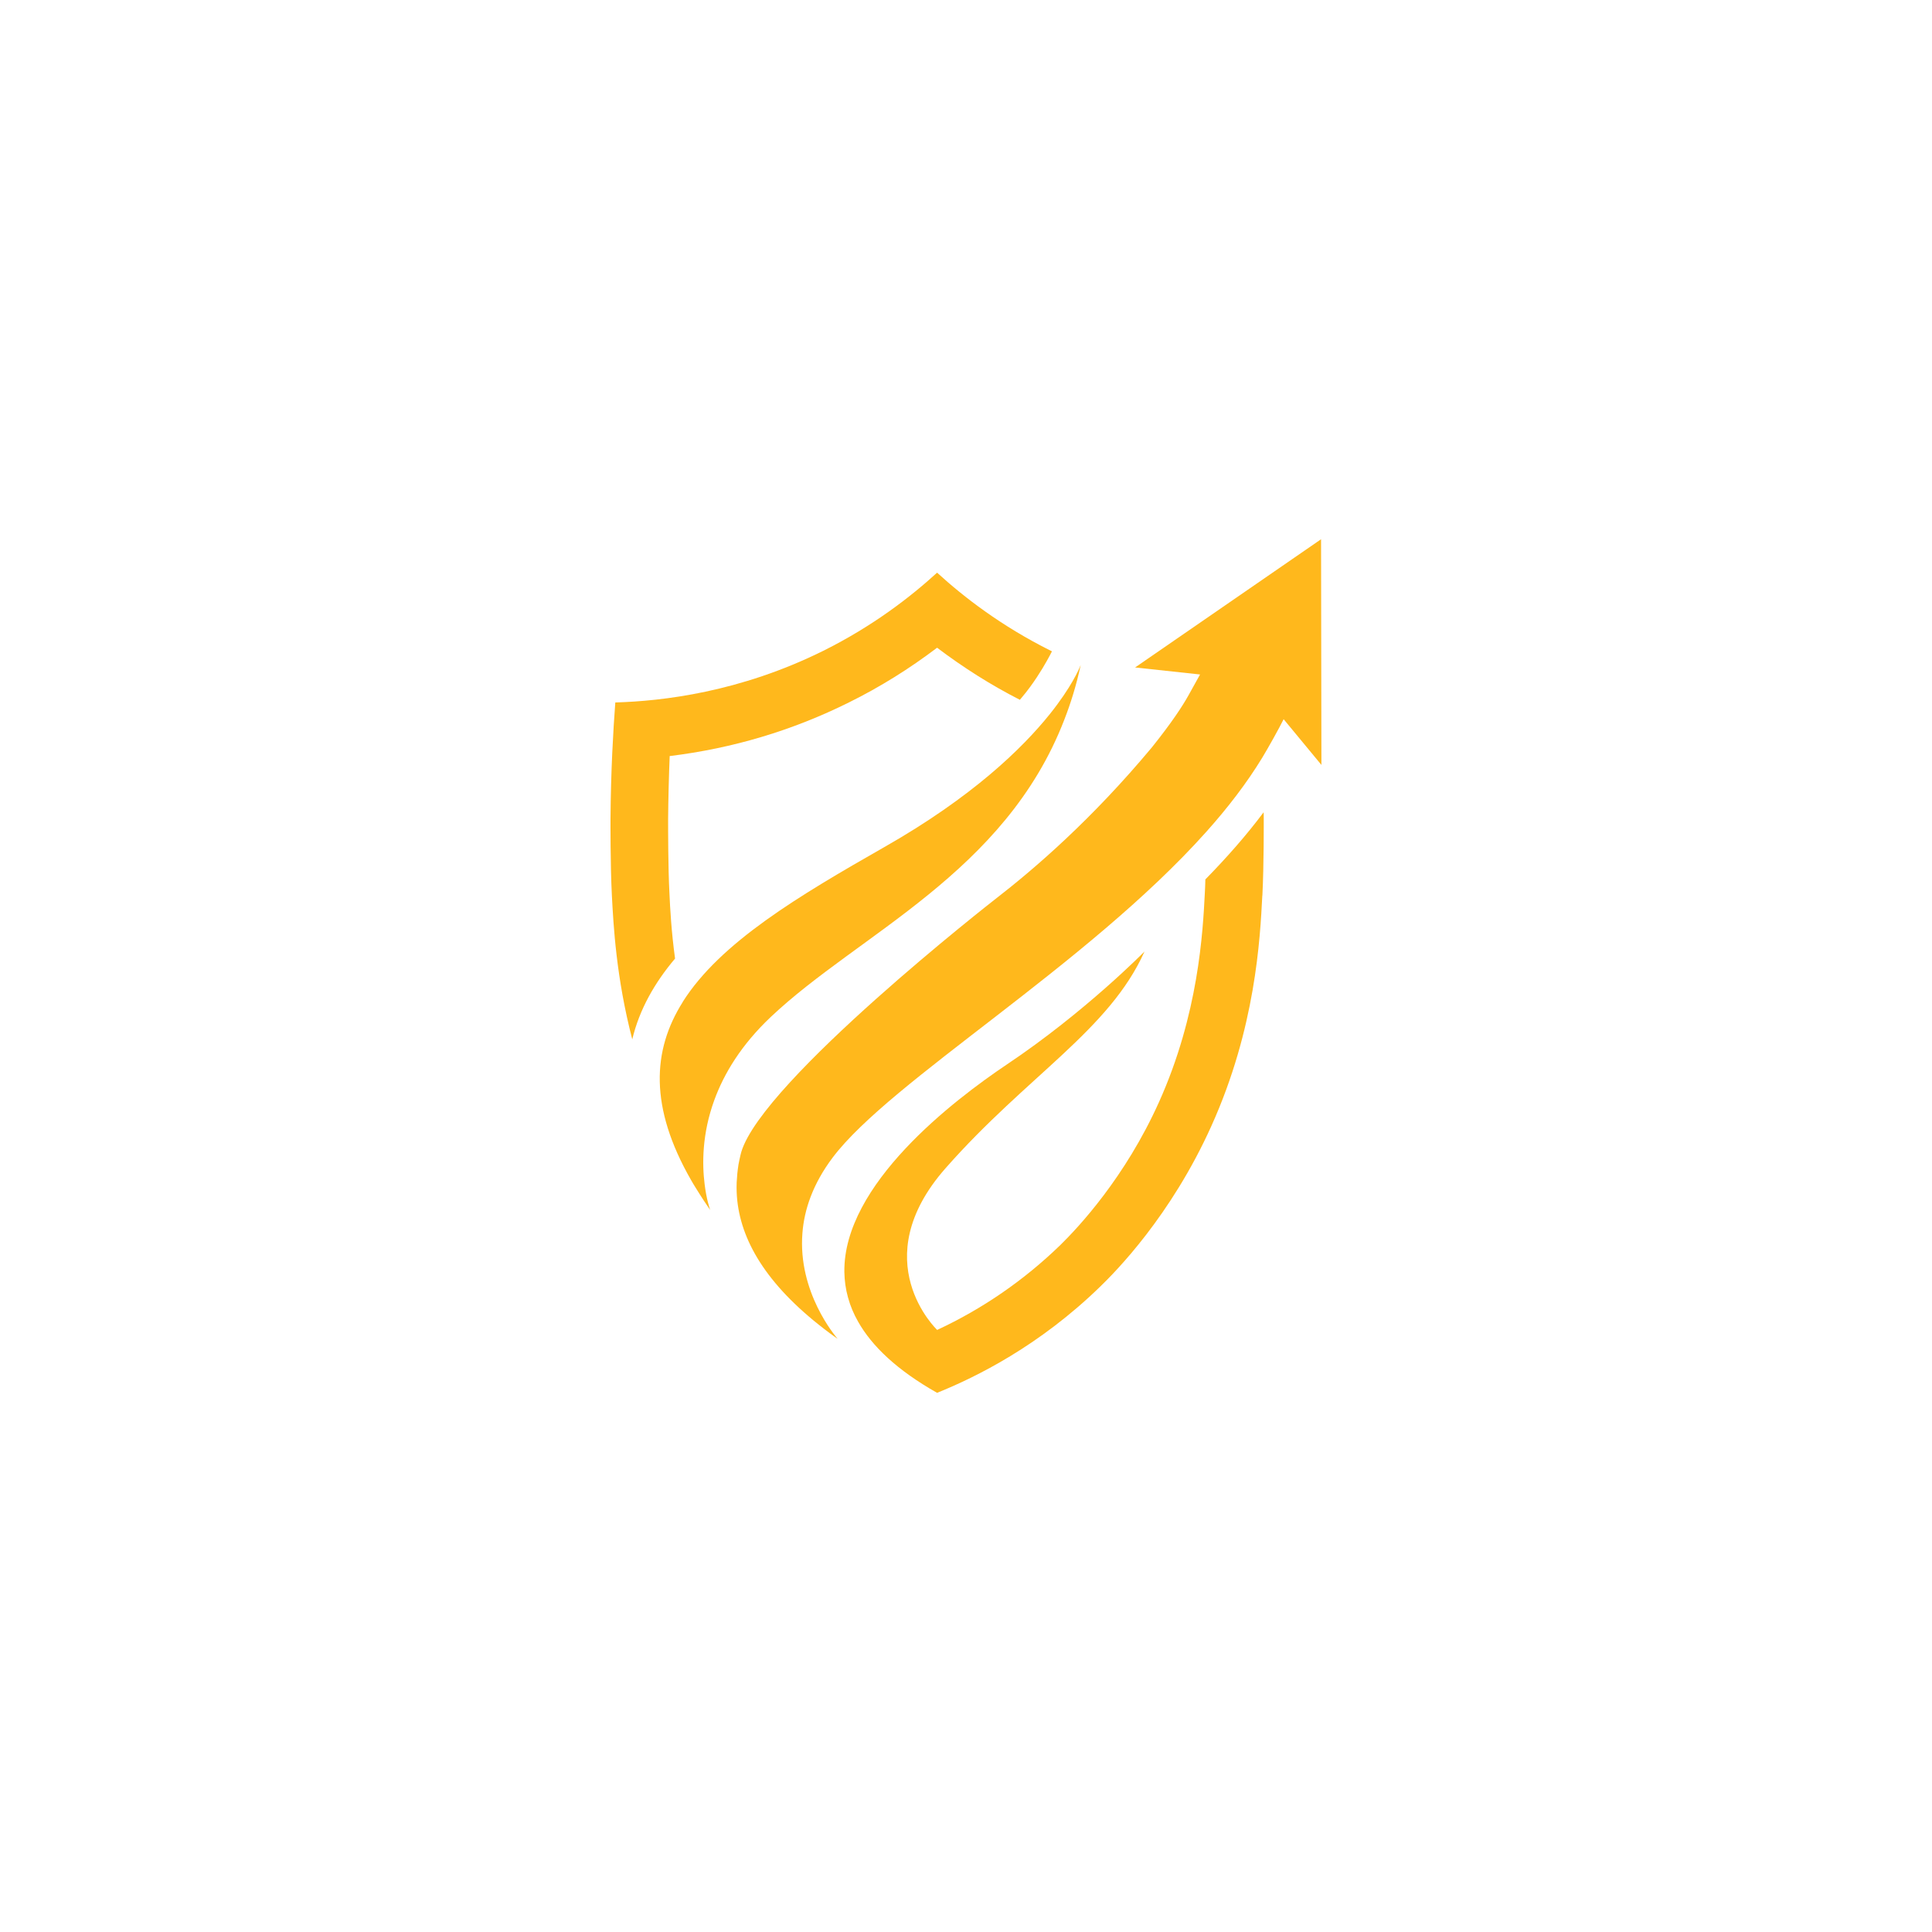
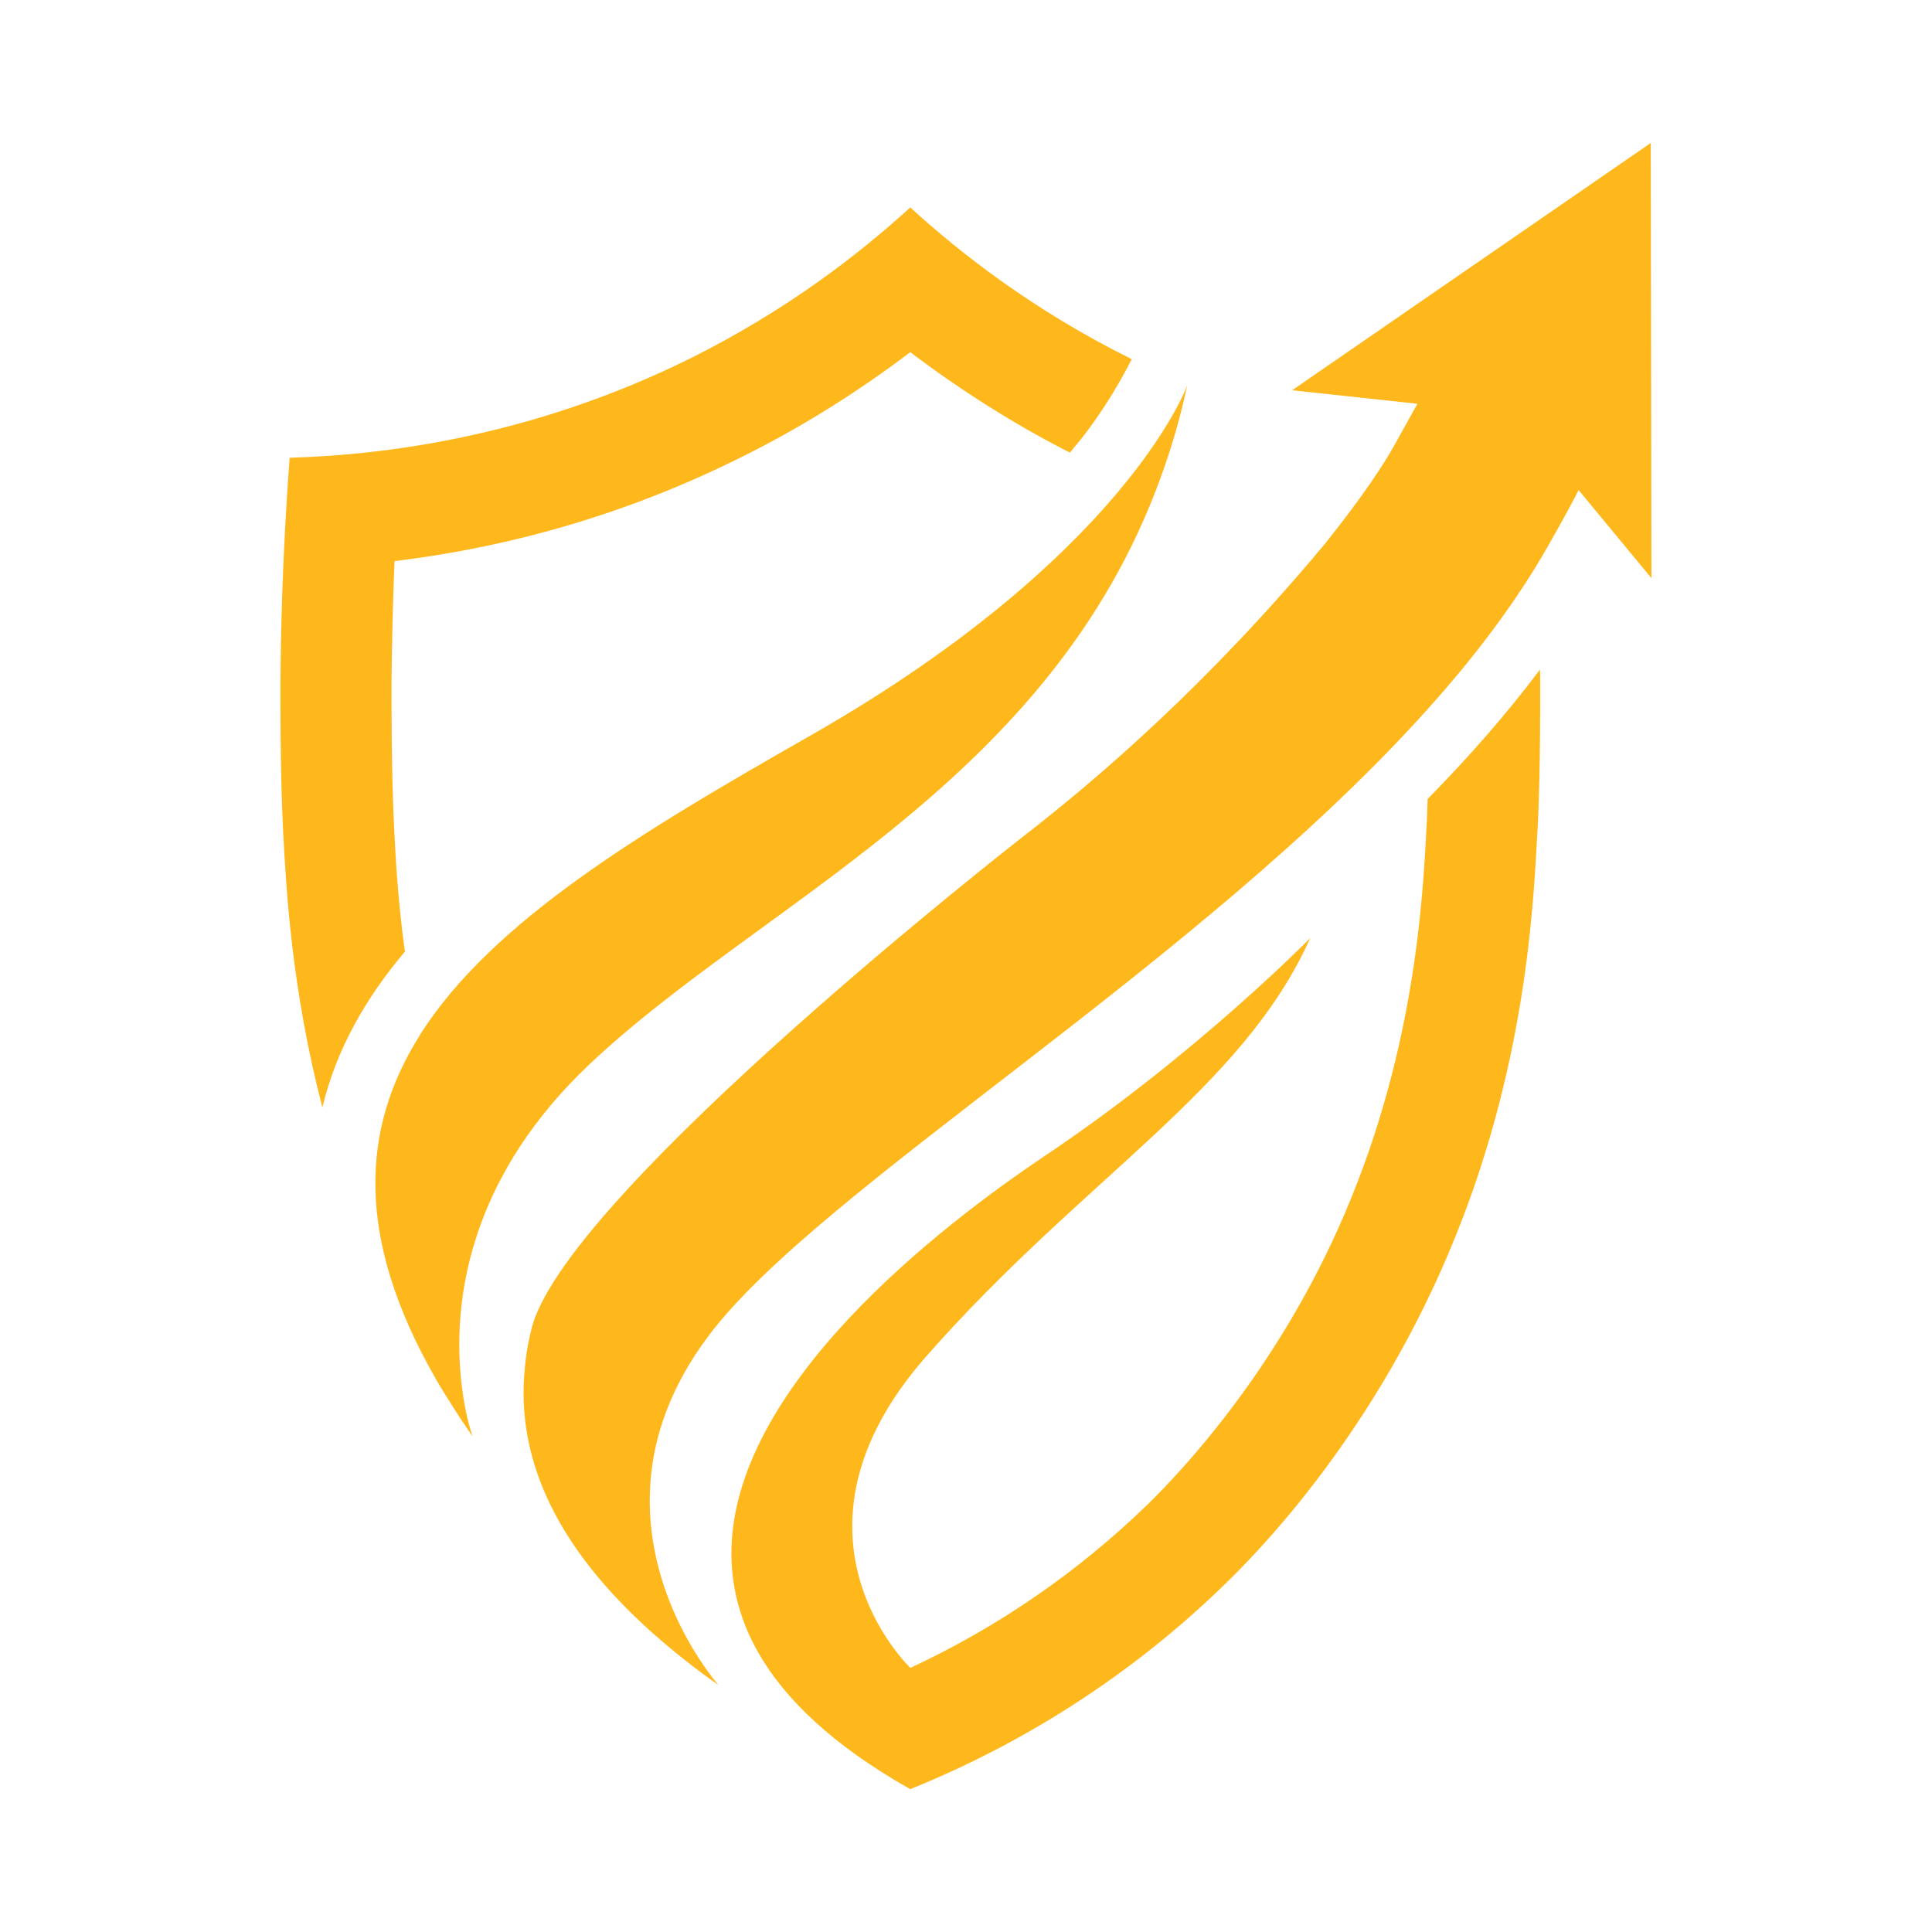
- <svg xmlns="http://www.w3.org/2000/svg" viewBox="0 0 270 270">
+ <svg xmlns="http://www.w3.org/2000/svg" viewBox="65 65 140 140">
  <style>
    path { fill: #FFB81C; }
  </style>
  <path d="M176.41,125.16c-.31,6.02-.94,18.5-7.11,32.18-5.68,12.63-13.43,20.41-15.54,22.46-8.51,8.28-17.3,12.63-22.8,14.85-5.59-3.16-9.1-6.52-11.03-9.93-.63-1.1-1.09-2.21-1.4-3.33v-.03s-.02-.02-.02-.03c-.33-1.19-.49-2.39-.51-3.58-.15-12.23,15.27-23.99,22.71-28.99,10.94-7.32,19.24-15.79,19.24-15.79-4.95,11.03-16.37,17.31-27.79,30.27-11.42,12.94-1.19,22.62-1.19,22.62,6.38-2.97,12.14-6.95,17.19-11.84,2.56-2.51,9.07-9.45,13.81-20,5.53-12.29,6.13-23.75,6.41-29.27.03-.58.06-1.21.07-1.85,2.98-3.04,5.74-6.17,8.14-9.38.02.3.02.58.02.88,0,.44.03,6.42-.19,10.75Z" />
  <path d="M147.01,91.04c-.06.09-.1.19-.17.31-.03.05-.05.09-.06.13-.54,1.01-1.45,2.65-2.82,4.52-.19.25-.4.54-.61.8-.27.33-.54.66-.82,1-4.06-2.07-7.92-4.52-11.57-7.28-3.85,2.92-7.96,5.49-12.29,7.63-7.9,3.94-16.3,6.44-25.08,7.51-.12,2.92-.19,5.85-.22,8.77,0,1.67,0,6.77.18,10.3.1,2.22.27,5.41.79,9.23-2.86,3.39-4.98,7.11-5.98,11.29-2.25-8.65-2.63-15.94-2.85-20.12-.22-4.34-.19-10.32-.19-10.75.05-6.67.37-12.23.67-16.21,6.56-.19,17.39-1.42,29.09-7.23,6.9-3.44,12.15-7.5,15.88-10.91,3.73,3.41,8.98,7.47,15.88,10.91.06.03.1.06.16.08Z" />
  <path d="M184.68,106.91l-5.29-6.4c-.6,1.22-2.25,4.17-2.99,5.38-2.15,3.53-4.82,7.01-7.84,10.38-16.73,18.7-44.12,34.77-52.2,45.51-2.77,3.68-3.97,7.28-4.22,10.54-.66,8.26,4.61,14.42,4.92,14.78-.37-.25-.73-.52-1.09-.78-8.47-6.29-12.27-12.51-12.93-18.5-.09-.85-.12-1.67-.09-2.49v-.07c.02-.42.05-.83.09-1.24.02-.21.05-.4.07-.61.05-.43.12-.86.22-1.3.05-.22.09-.45.15-.67.03-.15.07-.31.12-.46,2.99-9.97,35.37-35.23,35.37-35.23,5.72-4.42,13.64-11.27,22.02-21.32,2.84-3.55,4.28-5.79,5.07-7.2.18-.32,1.65-2.97,1.65-2.97h0l-9.08-.98,25.99-17.92.05,31.56Z" />
  <path d="M151.02,92.97c-.58,2.73-1.37,5.28-2.3,7.66-8.29,21.41-28.67,29.84-40.99,41.48-4.14,3.91-6.55,7.92-7.9,11.62-1.73,4.73-1.71,8.93-1.36,11.75.25,2.07.7,3.4.78,3.61-.24-.33-.46-.66-.67-.98-.09-.12-.18-.25-.25-.37-.39-.6-.78-1.21-1.16-1.83-.21-.33-.4-.66-.58-.97-5.87-10.23-5.43-18.16-1.18-24.9v-.02c5.25-8.31,16.22-14.82,28.18-21.64,12.27-6.98,19.27-13.78,23.13-18.59,3.01-3.76,4.1-6.31,4.29-6.82h.02Z" />
</svg>
